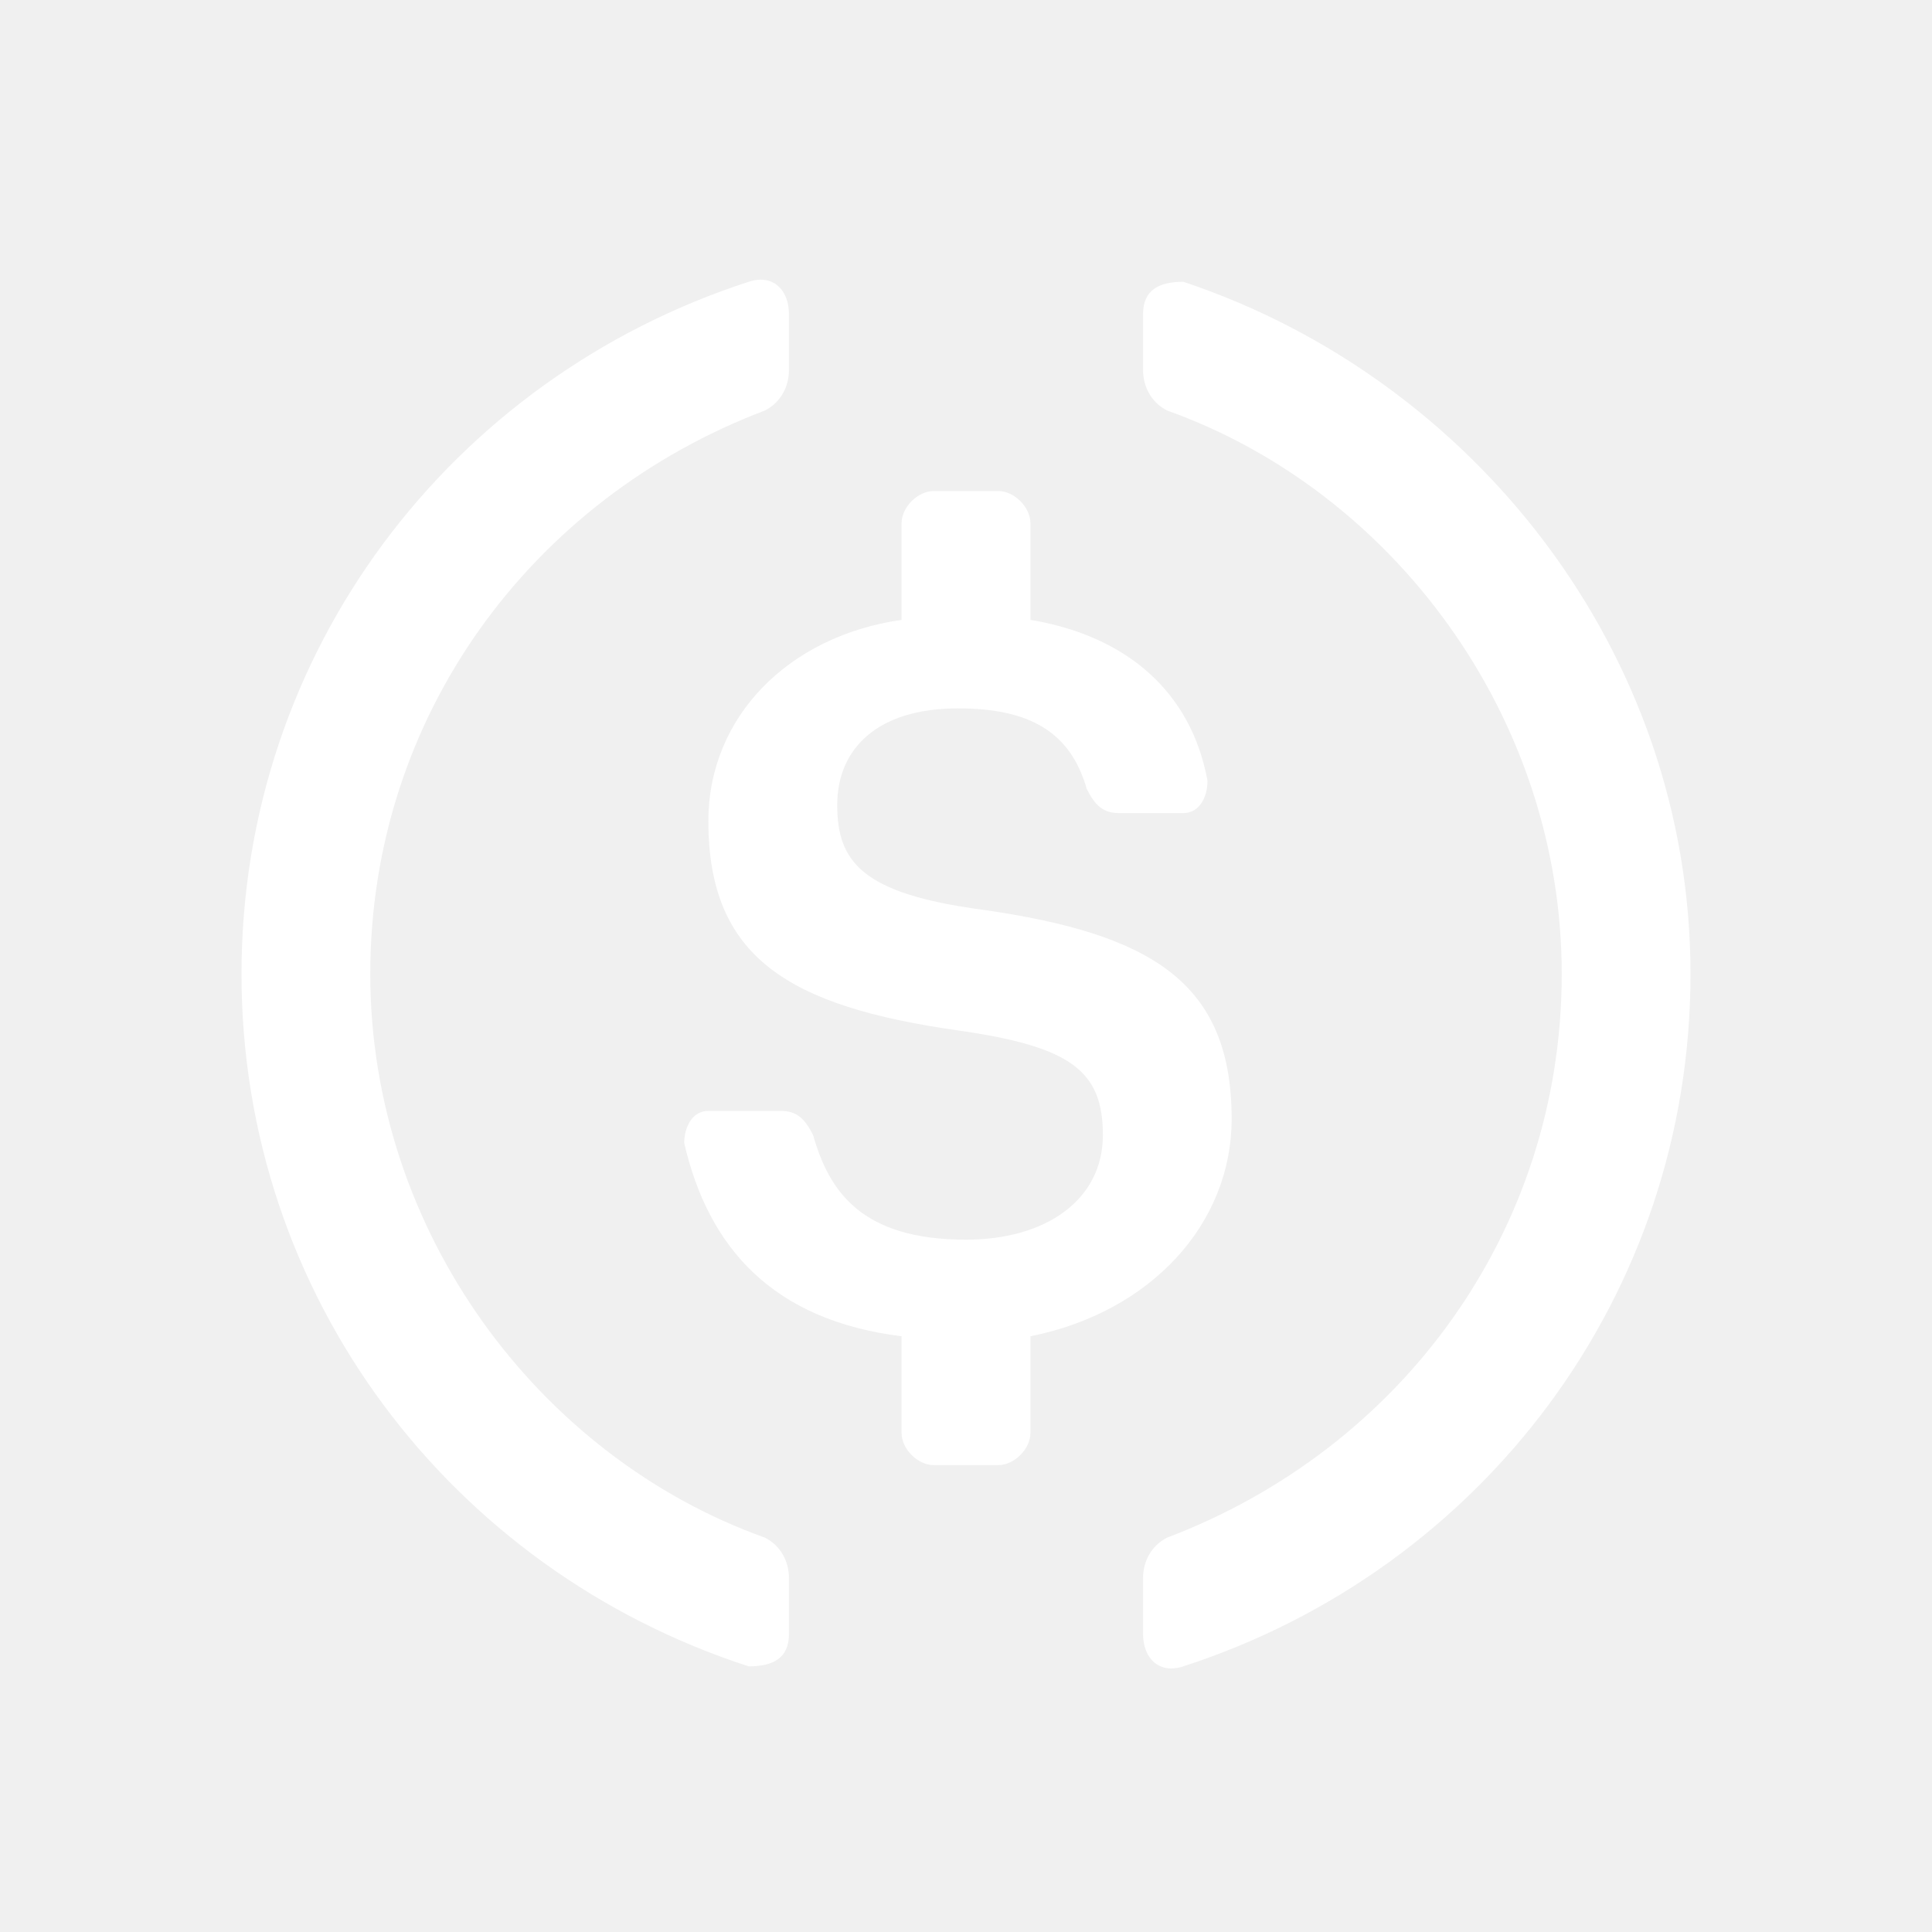
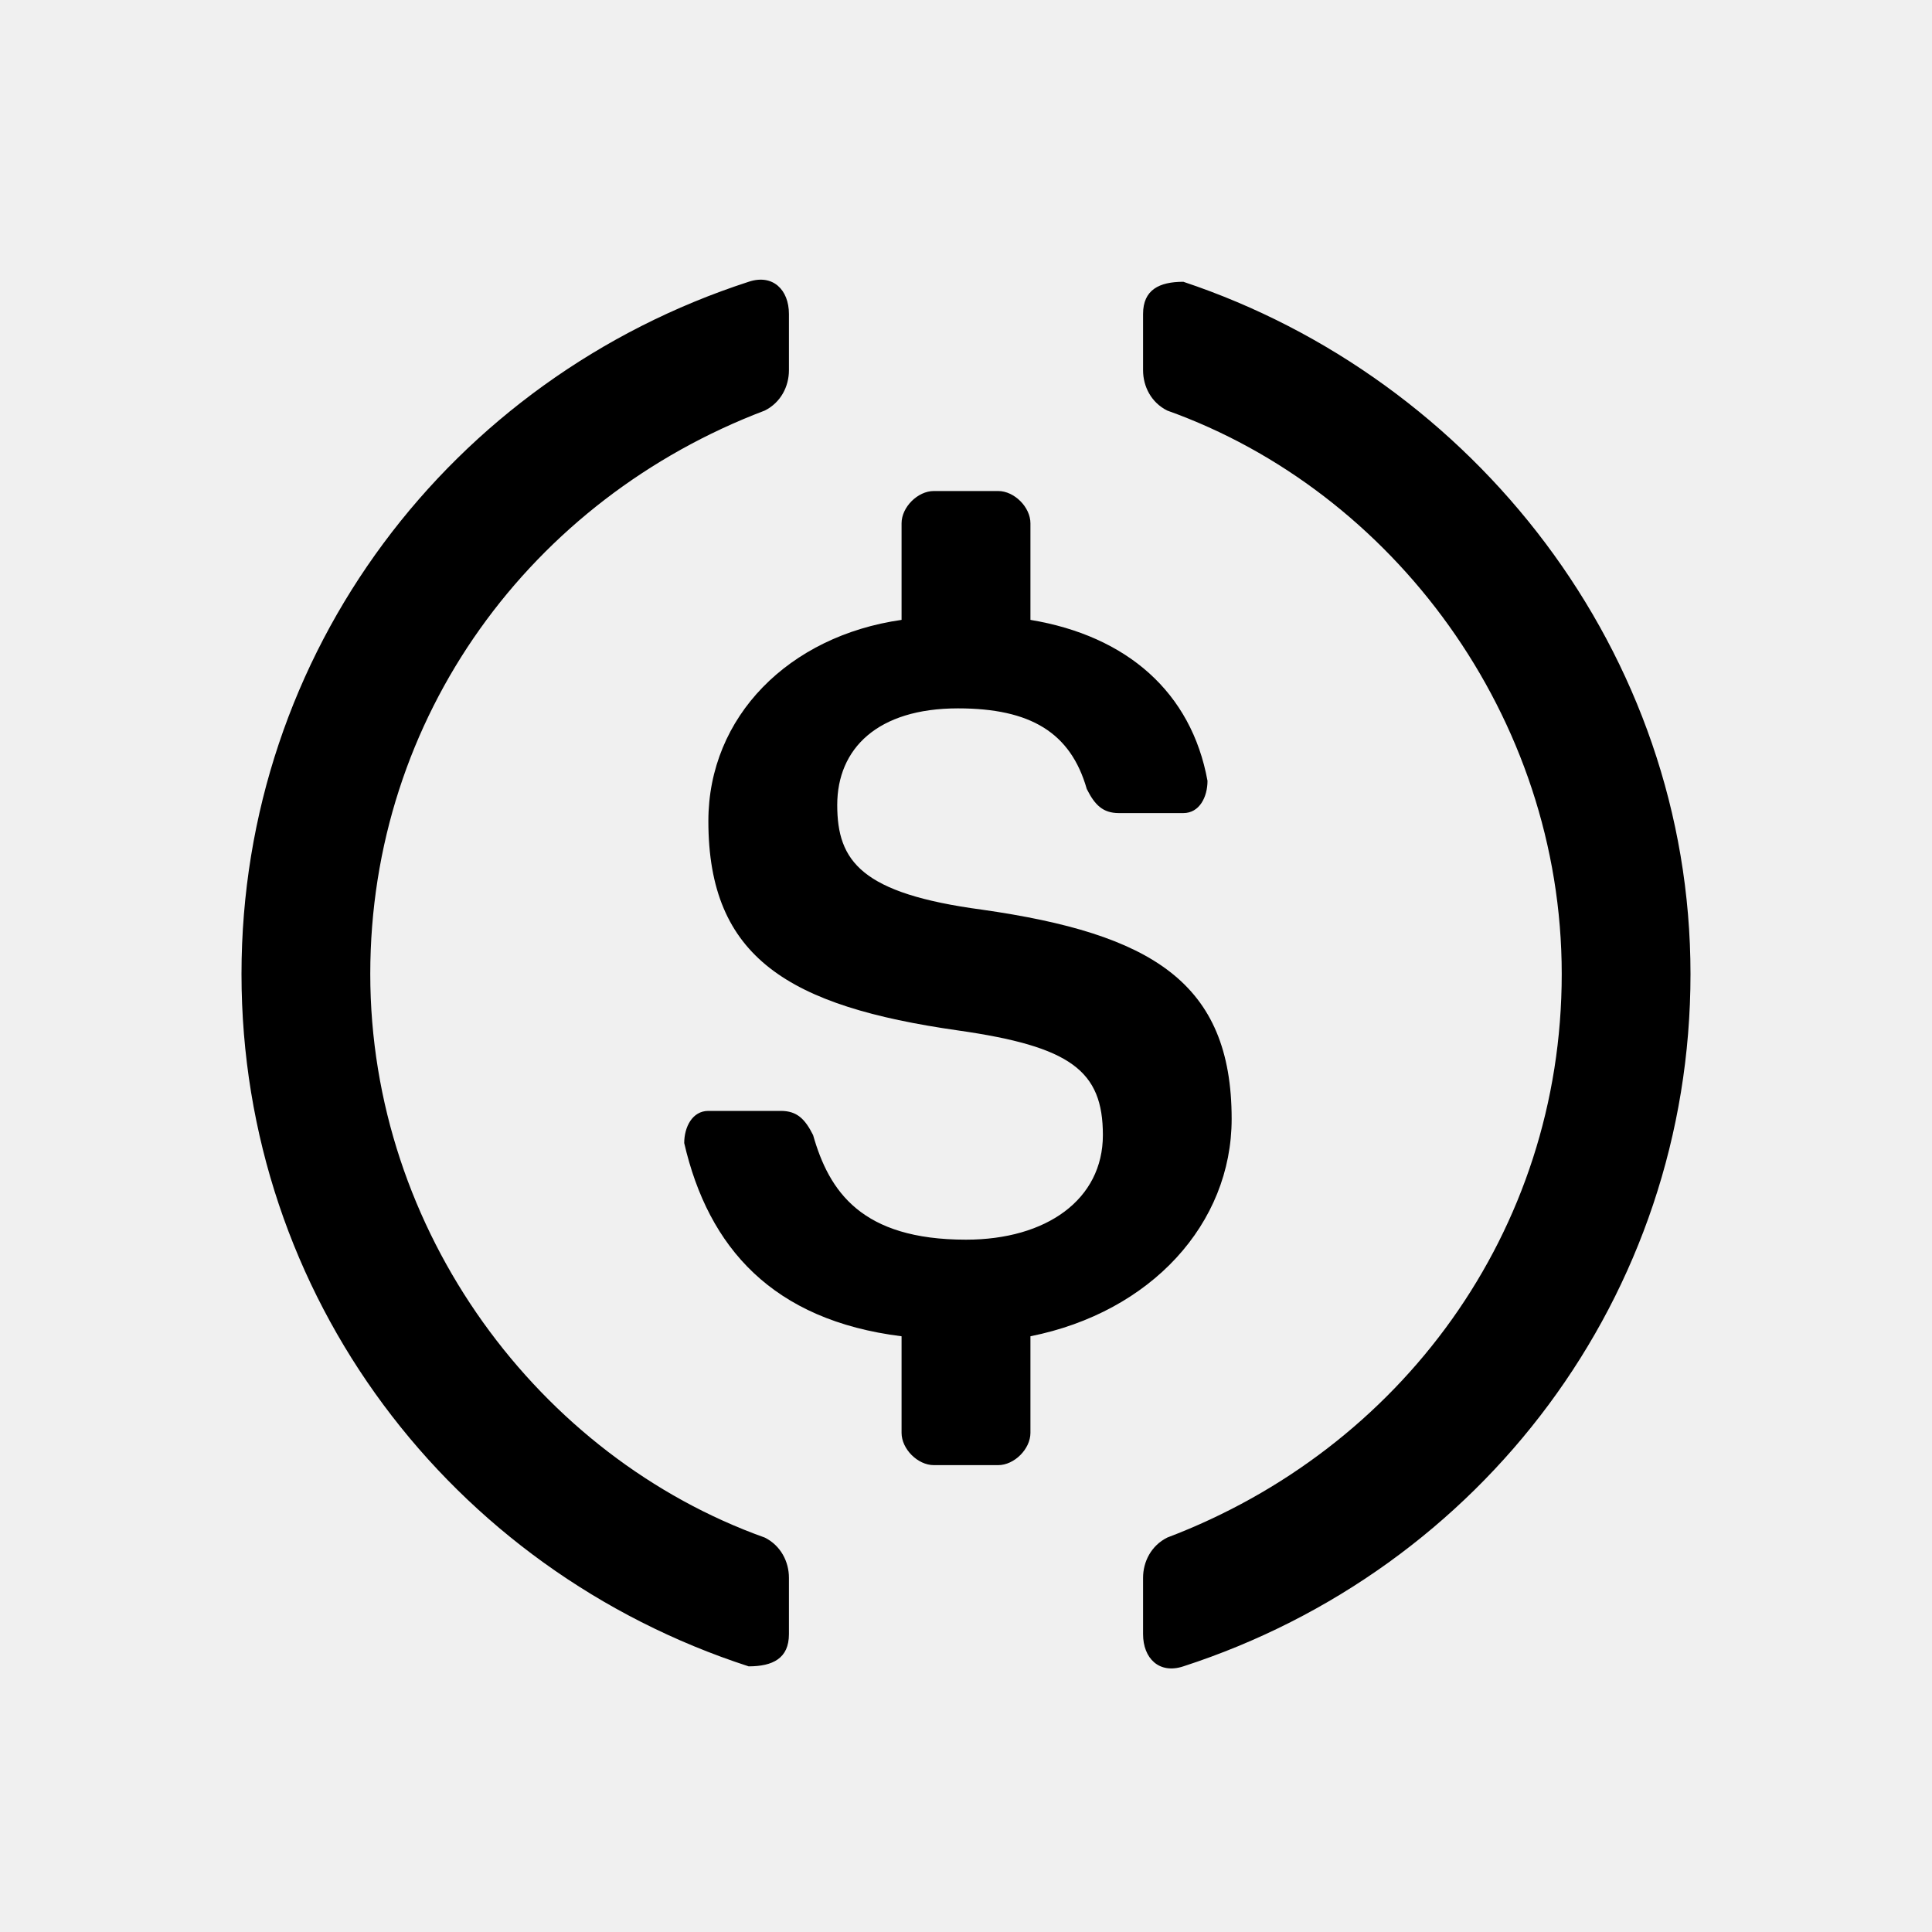
<svg xmlns="http://www.w3.org/2000/svg" width="26" height="26" viewBox="0 0 20 20" fill="none">
-   <path fill-rule="evenodd" clip-rule="evenodd" d="M8.167 16.917C8.167 17.167 8 17.25 7.75 17.25C4.667 16.25 2.5 13.417 2.5 10.083C2.5 6.75 4.667 3.917 7.75 2.917C8 2.833 8.167 3 8.167 3.25V3.833C8.167 4 8.083 4.167 7.917 4.25C5.5 5.167 3.833 7.417 3.833 10.083C3.833 12.75 5.583 15.083 7.917 15.917C8.083 16 8.167 16.167 8.167 16.333V16.917ZM10.667 14.833C10.667 15 10.5 15.167 10.333 15.167H9.667C9.5 15.167 9.333 15 9.333 14.833V13.833C8 13.667 7.333 12.917 7.083 11.833C7.083 11.667 7.167 11.5 7.333 11.5H8.083C8.25 11.5 8.333 11.583 8.417 11.75C8.583 12.333 8.917 12.833 10 12.833C10.833 12.833 11.417 12.417 11.417 11.75C11.417 11.083 11.083 10.833 9.917 10.667C8.167 10.417 7.333 9.917 7.333 8.5C7.333 7.417 8.167 6.583 9.333 6.417V5.417C9.333 5.25 9.5 5.083 9.667 5.083H10.333C10.5 5.083 10.667 5.25 10.667 5.417V6.417C11.667 6.583 12.333 7.167 12.5 8.083C12.5 8.25 12.417 8.417 12.25 8.417H11.583C11.417 8.417 11.333 8.333 11.25 8.167C11.083 7.583 10.667 7.333 9.917 7.333C9.083 7.333 8.667 7.75 8.667 8.333C8.667 8.917 8.917 9.25 10.167 9.417C11.917 9.667 12.75 10.167 12.75 11.583C12.75 12.667 11.917 13.583 10.667 13.833V14.833ZM11.833 16.917C11.833 17.167 12 17.333 12.25 17.25C15.333 16.25 17.5 13.417 17.5 10.083C17.5 6.75 15.25 3.917 12.25 2.917C12 2.917 11.833 3 11.833 3.25V3.833C11.833 4 11.917 4.167 12.083 4.25C14.417 5.083 16.167 7.417 16.167 10.083C16.167 12.75 14.5 15 12.083 15.917C11.917 16 11.833 16.167 11.833 16.333V16.917Z" fill="white" />
+   <path fill-rule="evenodd" clip-rule="evenodd" d="M8.167 16.917C8.167 17.167 8 17.25 7.75 17.25C4.667 16.25 2.5 13.417 2.5 10.083C2.5 6.75 4.667 3.917 7.75 2.917C8 2.833 8.167 3 8.167 3.25V3.833C8.167 4 8.083 4.167 7.917 4.25C5.5 5.167 3.833 7.417 3.833 10.083C3.833 12.75 5.583 15.083 7.917 15.917C8.083 16 8.167 16.167 8.167 16.333V16.917ZM10.667 14.833C10.667 15 10.5 15.167 10.333 15.167H9.667C9.5 15.167 9.333 15 9.333 14.833V13.833C8 13.667 7.333 12.917 7.083 11.833C7.083 11.667 7.167 11.5 7.333 11.5H8.083C8.25 11.5 8.333 11.583 8.417 11.75C8.583 12.333 8.917 12.833 10 12.833C10.833 12.833 11.417 12.417 11.417 11.75C11.417 11.083 11.083 10.833 9.917 10.667C8.167 10.417 7.333 9.917 7.333 8.5C7.333 7.417 8.167 6.583 9.333 6.417V5.417C9.333 5.25 9.5 5.083 9.667 5.083H10.333C10.5 5.083 10.667 5.25 10.667 5.417V6.417C11.667 6.583 12.333 7.167 12.5 8.083C12.5 8.25 12.417 8.417 12.25 8.417H11.583C11.417 8.417 11.333 8.333 11.25 8.167C11.083 7.583 10.667 7.333 9.917 7.333C9.083 7.333 8.667 7.75 8.667 8.333C8.667 8.917 8.917 9.25 10.167 9.417C11.917 9.667 12.75 10.167 12.75 11.583C12.75 12.667 11.917 13.583 10.667 13.833V14.833ZM11.833 16.917C11.833 17.167 12 17.333 12.25 17.25C15.333 16.25 17.5 13.417 17.5 10.083C17.5 6.75 15.25 3.917 12.25 2.917C12 2.917 11.833 3 11.833 3.25V3.833C11.833 4 11.917 4.167 12.083 4.25C14.417 5.083 16.167 7.417 16.167 10.083C16.167 12.75 14.5 15 12.083 15.917C11.917 16 11.833 16.167 11.833 16.333V16.917Z" fill="black" />
</svg>
